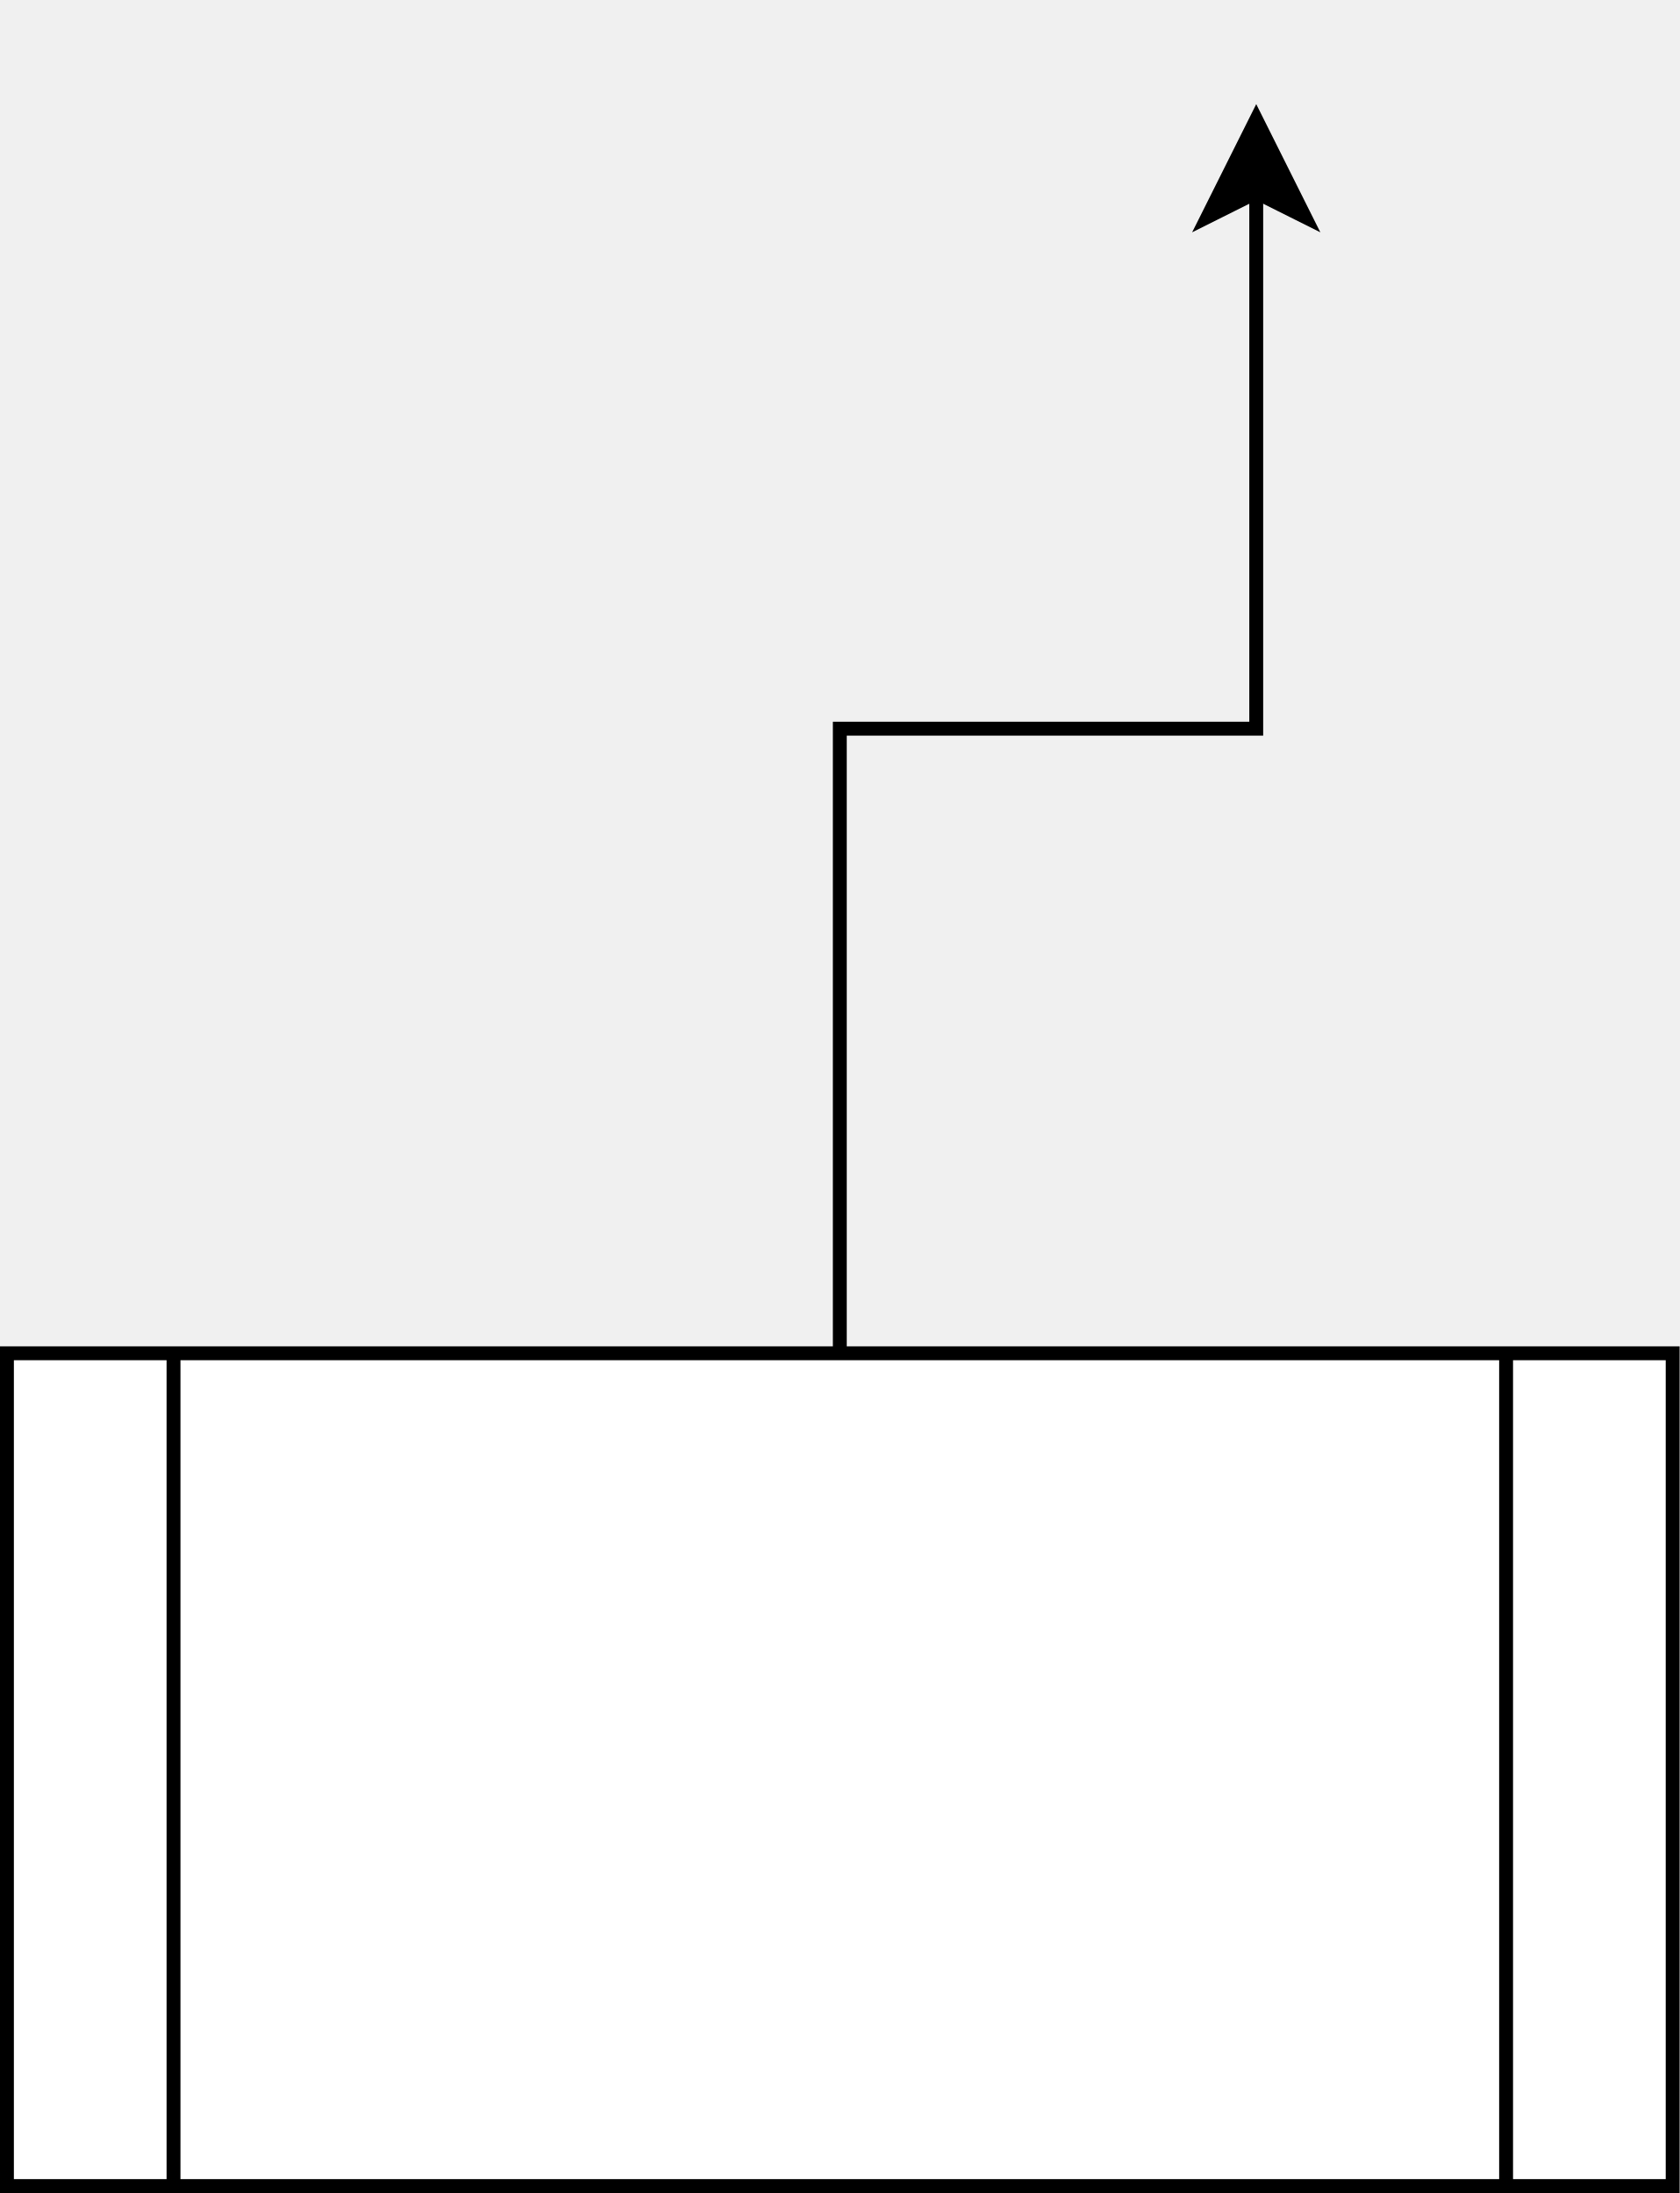
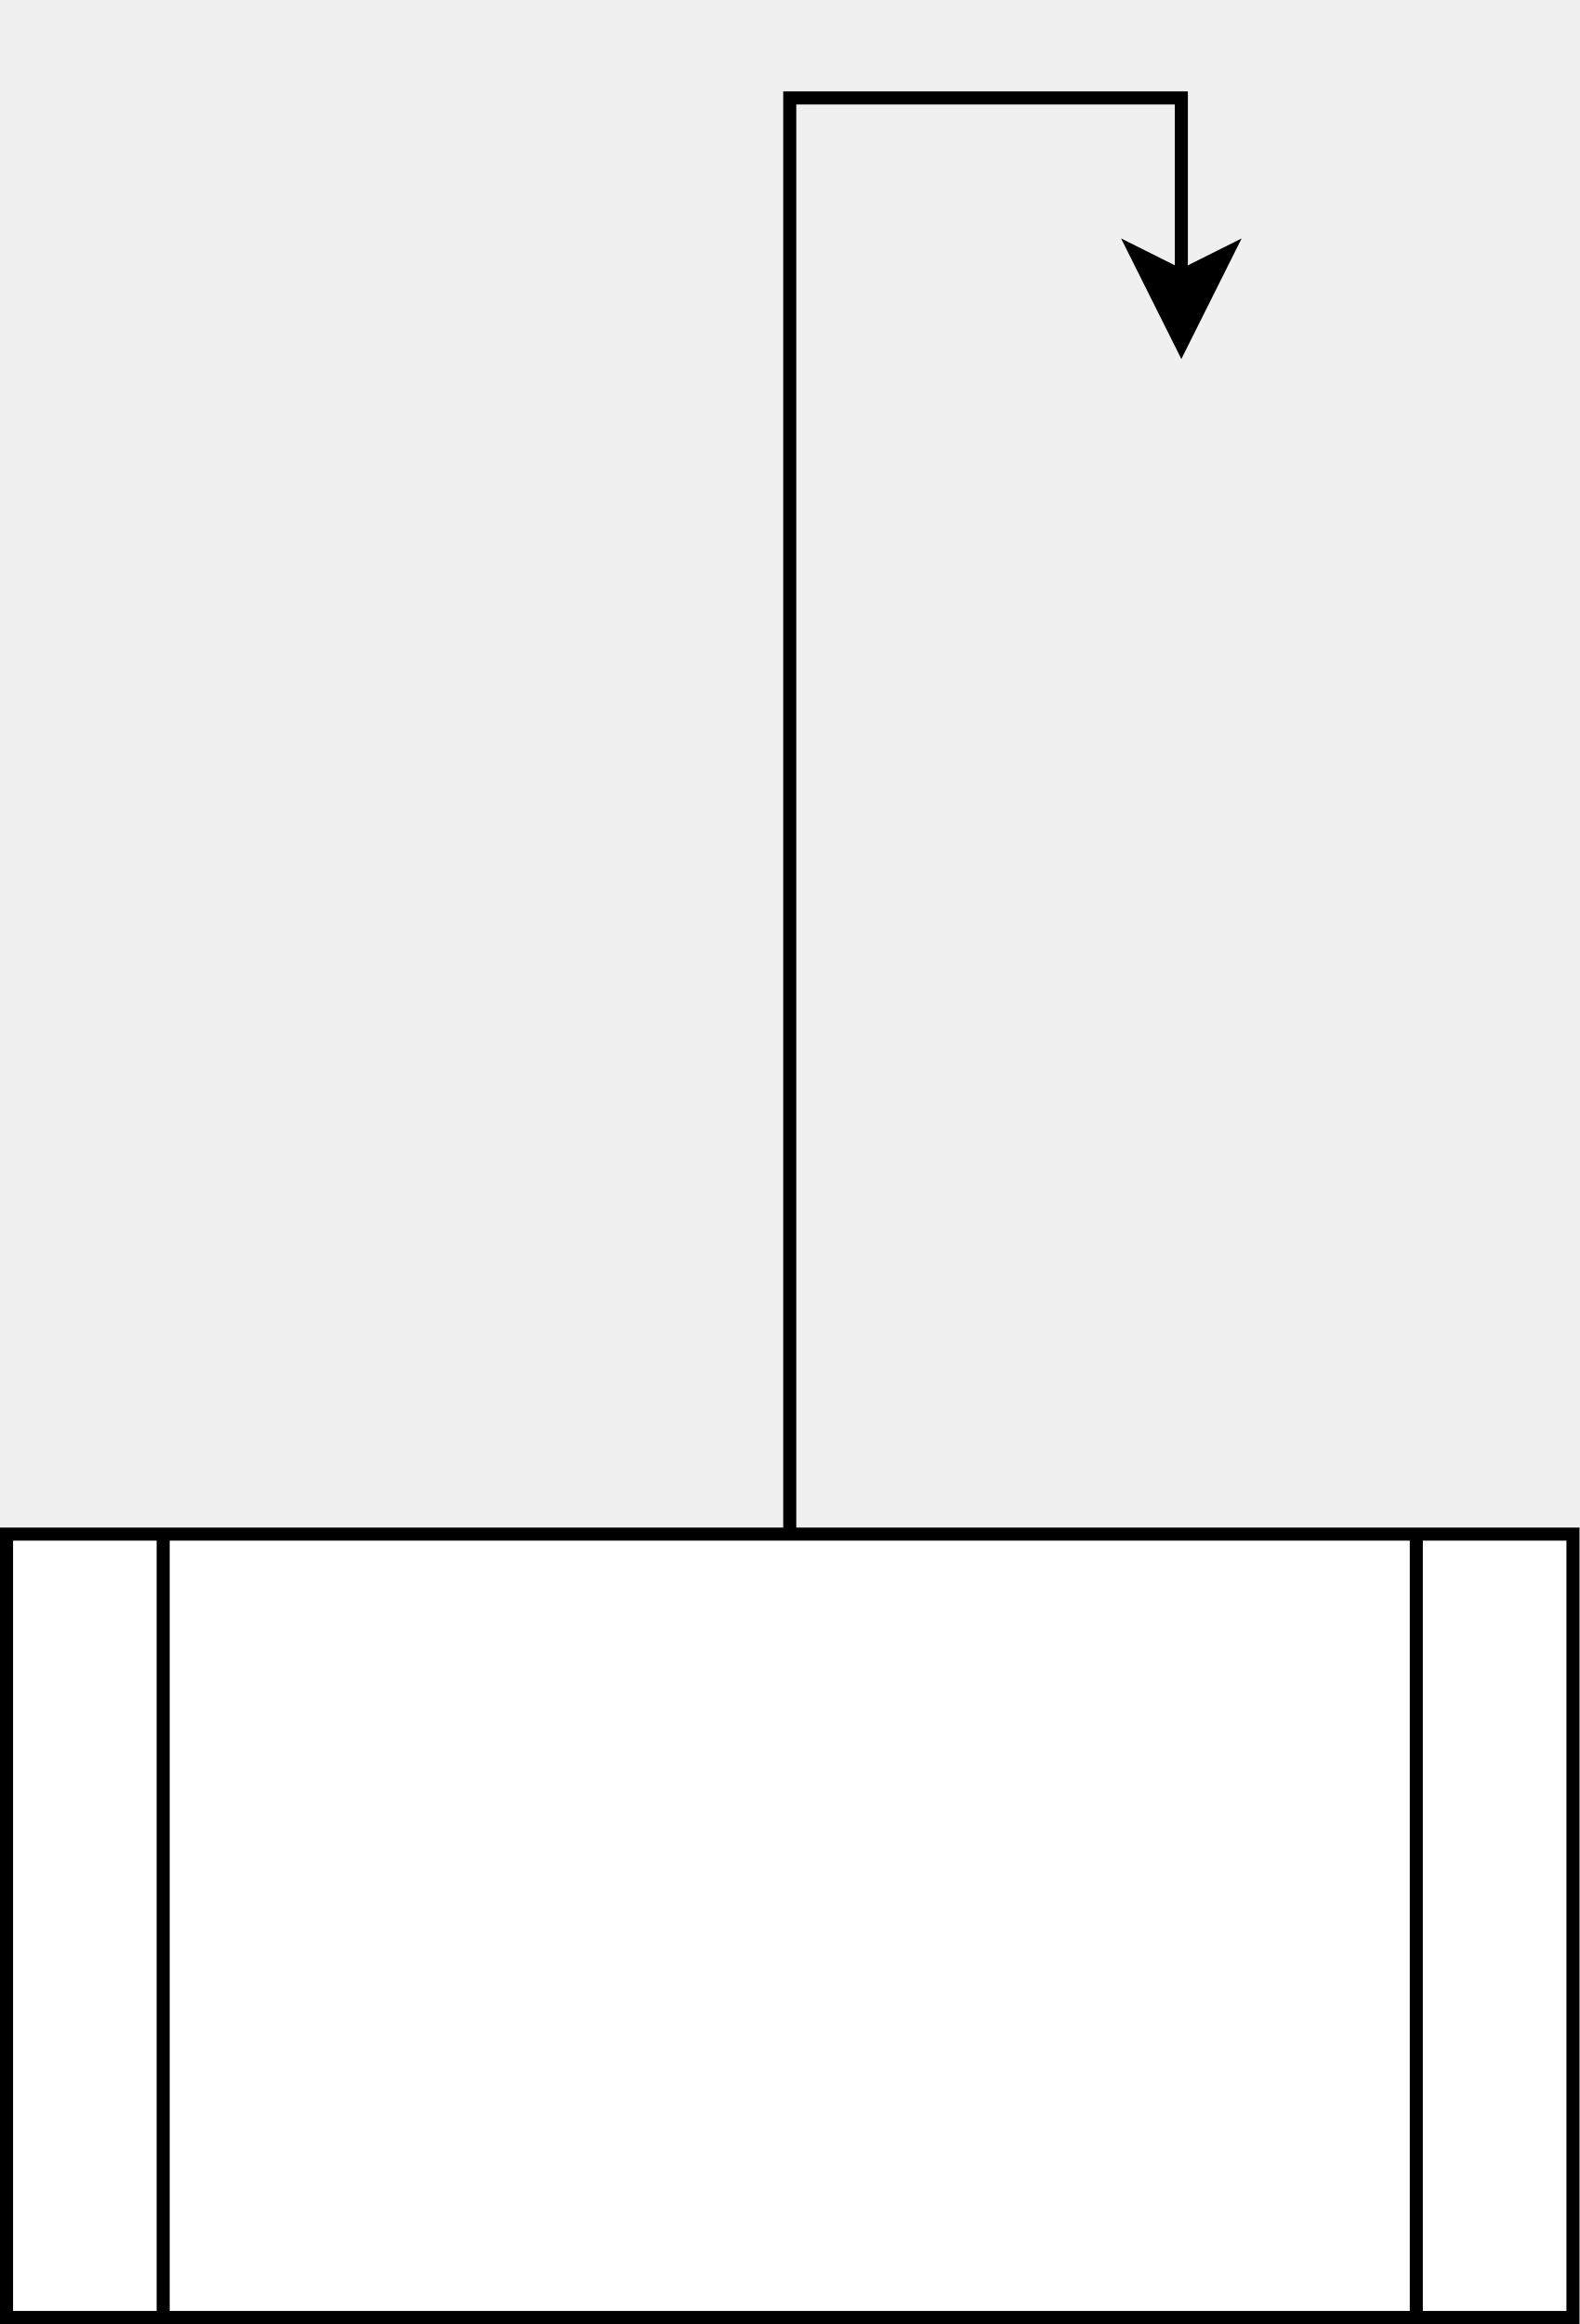
- <svg xmlns="http://www.w3.org/2000/svg" version="1.1" width="121px" height="158px" viewBox="-0.5 -0.5 121 158" content="&lt;mxfile host=&quot;app.diagrams.net&quot; modified=&quot;2021-10-11T18:29:28.373Z&quot; agent=&quot;5.0 (X11; Linux x86_64) AppleWebKit/537.36 (KHTML, like Gecko) Chrome/94.0.461.81 Safari/537.36&quot; etag=&quot;XMDMMmsKRIDOSgzKF_wO&quot; version=&quot;15.5.0&quot; type=&quot;github&quot;&gt;&lt;diagram id=&quot;rawS1P6cYva8Gj8WSP-s&quot; name=&quot;Page-1&quot;&gt;jZTfb5swEMf/Gh47ERCp8tgktJu0tZOiKtujA1dwZzhmjl/762fCEeNlkfqCfB/fnX3f8+GFu6J/0qLKv2EKygv8tPfCvRcE63BjviMYJhDdBxPItEwntLLgIP8AQ59pI1OoHUdCVCQrFyZYlpCQw4TW2Llub6jcUyuRwRU4JEJd06NMKWe69n278RlklvPRm3mjELMzgzoXKXYLFMZeuNOINK2Kfgdq1G7WZYp7vLF7uZiGkj4S8PoYHx/2v7O0FPH7aVdHoi7uOEtNw1wwpKZ+NlFTjhmWQsWWbjU2ZQpjVt9Y1ucrYmXgysB3IBq4maIhNCinQvEu9JJ+jOGfIrZ+crJxve+XxsDGdM/xcjfLn2vBRifsFb1+ae/btt9sH16ej7haN6d+qpk1egIsgPRg4jQoQbJ18wt+PtnF7xL6HaU5OfD5pYdz4/mhB2vfTUFCZ0AcZftkFotrWHTu3v87ebuqwG+FariEq9aaF1iNy0pjArW51rbLJcGhEme9OjPAbqNOIvmVndv90pCSJTC/qX0LmqBfoGuZefcy4CxXGLHdLaZsHp18MWD/yrrsjKOpFdCYdswmve2/Koz/Ag==&lt;/diagram&gt;&lt;/mxfile&gt;" resource="https://app.diagrams.net/#Hmikee-AI%2FBeatiful-Soup-with-ML%2Fmain%2Fstreamlit.svg">
+ <svg xmlns="http://www.w3.org/2000/svg" version="1.1" width="121px" height="178px" viewBox="-0.5 -0.5 121 178" content="&lt;mxfile host=&quot;app.diagrams.net&quot; modified=&quot;2021-10-11T18:29:31.611Z&quot; agent=&quot;5.0 (X11; Linux x86_64) AppleWebKit/537.36 (KHTML, like Gecko) Chrome/94.0.461.81 Safari/537.36&quot; etag=&quot;uSbFvGan9LM8HsPCChm0&quot; version=&quot;15.5.0&quot; type=&quot;github&quot;&gt;&lt;diagram id=&quot;rawS1P6cYva8Gj8WSP-s&quot; name=&quot;Page-1&quot;&gt;jZTbkpswDIafJpftECjJ5DIHdtuZttuZzE7aSwe04K1B1IhTn74miGCSZbo3jPVZkq1fMgtvnzaPWuTJN4xALVwnahbeYeG6K29jvh1oe+Cv3R7EWkY9Wo7gKP8CQ4dpKSMoJo6EqEjmUxhilkFIEya0xnrq9oJqemouYrgDx1Coe3qSESVMV44zbnwGGSd89GbYSMXgzKBIRIS1hbxg4e01IvWrtNmD6rQbdOnjHmZ2rxfTkNF7Ap4fgtP28CeOMhG8nveFL4r0A2cpqB0KhsjUzyZqSjDGTKhgpDuNZRZBl9Ux1ujzFTE3cGngKxC13ExREhqUUKp4FxpJP7vwjz5bvzhZtz40ttGy0d+zu9xs+UMtWOqQvfznL9W6qprNbvv0/YTLVXlu+ppZo0fAFEi3Jk6DEiSraX7B4xNf/a6hP1Cak12HJ90bGs+D7q6caQoSOgbiqLFPW61Fa7nlnUMxf467vjnn003b/3evqb9Z9DcYLEuTEV1G6e2xmpfYdSqhStbzbs7Mc8i7Za4xhMIUv6sTSXDMxaV5tfmbTKfmLMLf8WX2nkpSMgPms4NQgSZoLHTf80HT5VQjz2e7tp788I4T67Xf9tgeE0thW0Bjjm++13v8cXrBPw==&lt;/diagram&gt;&lt;/mxfile&gt;" resource="https://app.diagrams.net/#Hmikee-AI%2FBeatiful-Soup-with-ML%2Fmain%2Fstreamlit.svg">
  <defs />
  <g>
-     <path d="M 60 97 L 60 52 L 90 52 L 90 13.37" fill="none" stroke="#000000" stroke-miterlimit="10" pointer-events="stroke" />
-     <path d="M 90 8.12 L 93.5 15.12 L 90 13.37 L 86.5 15.12 Z" fill="#000000" stroke="#000000" stroke-miterlimit="10" pointer-events="all" />
-     <rect x="0" y="97" width="120" height="60" fill="#ffffff" stroke="#000000" pointer-events="all" />
-     <path d="M 12 97 L 12 157 M 108 97 L 108 157" fill="none" stroke="#000000" stroke-miterlimit="10" pointer-events="all" />
+     <path d="M 60 117 L 60 7 L 90 7 L 90 20.63" fill="none" stroke="#000000" stroke-miterlimit="10" pointer-events="stroke" />
+     <path d="M 90 25.88 L 86.5 18.88 L 90 20.63 L 93.5 18.88 Z" fill="#000000" stroke="#000000" stroke-miterlimit="10" pointer-events="all" />
+     <rect x="0" y="117" width="120" height="60" fill="#ffffff" stroke="#000000" pointer-events="all" />
+     <path d="M 12 117 L 12 177 M 108 117 L 108 177" fill="none" stroke="#000000" stroke-miterlimit="10" pointer-events="all" />
  </g>
</svg>
